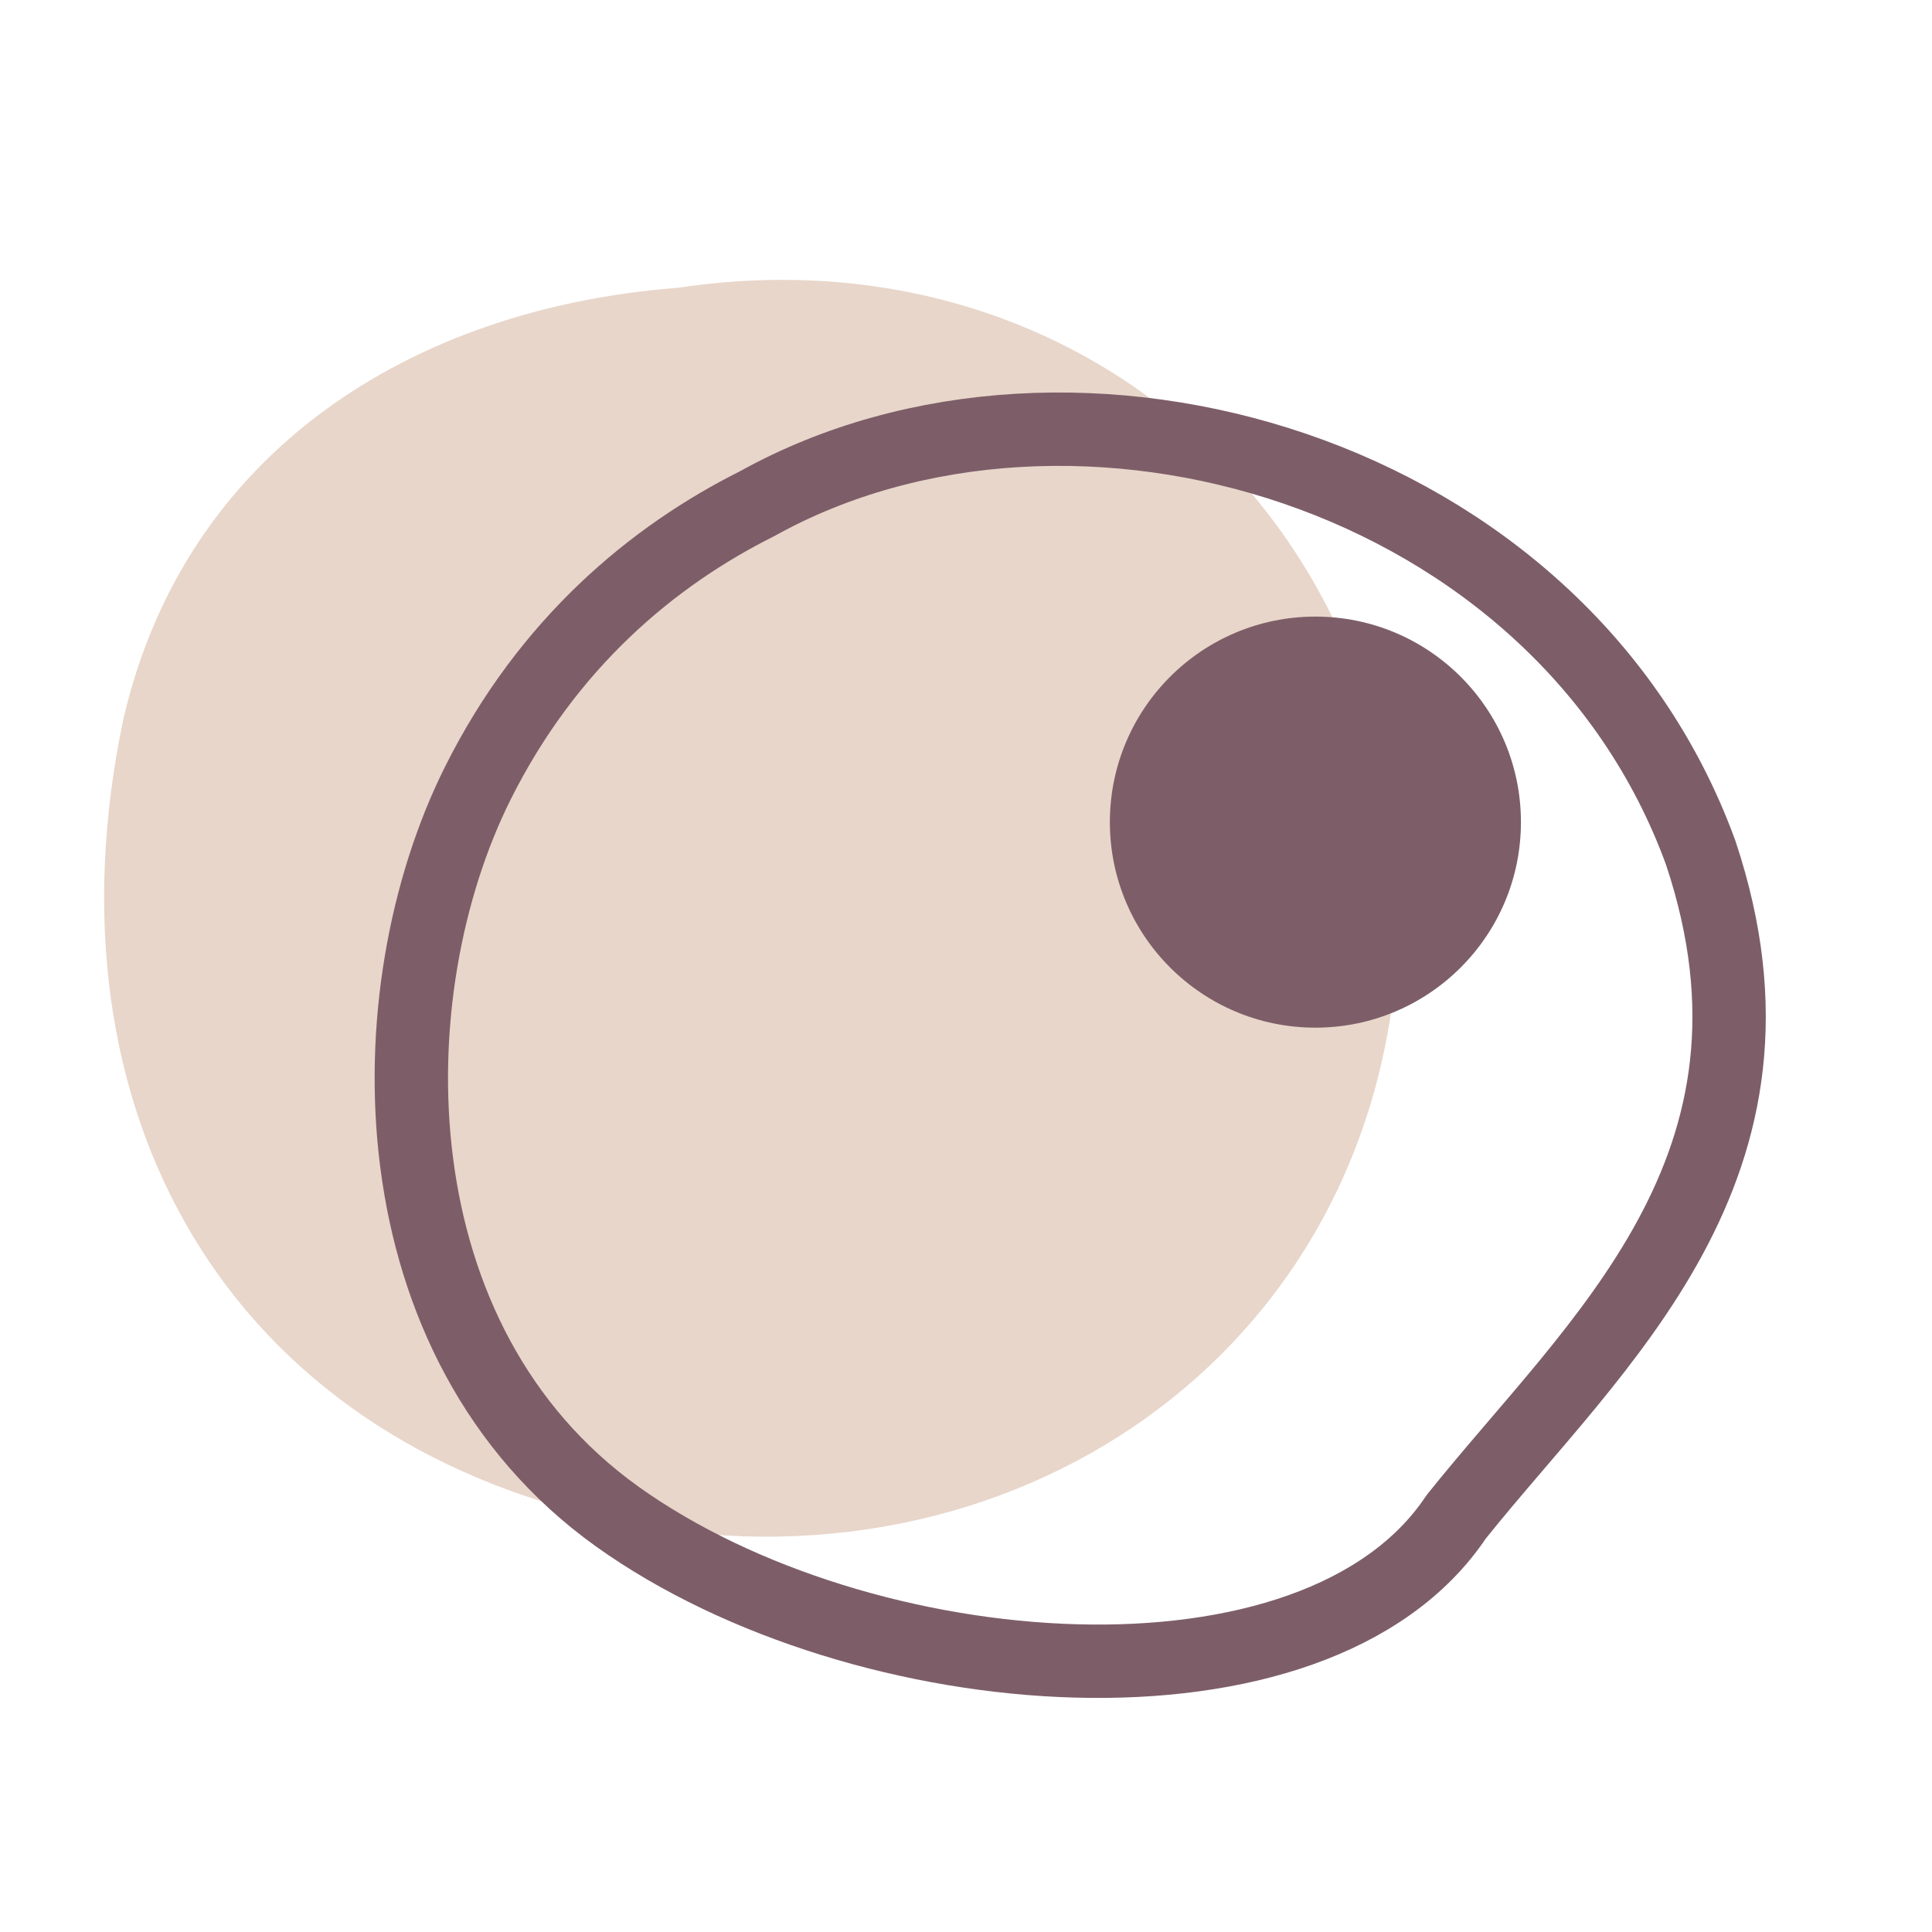
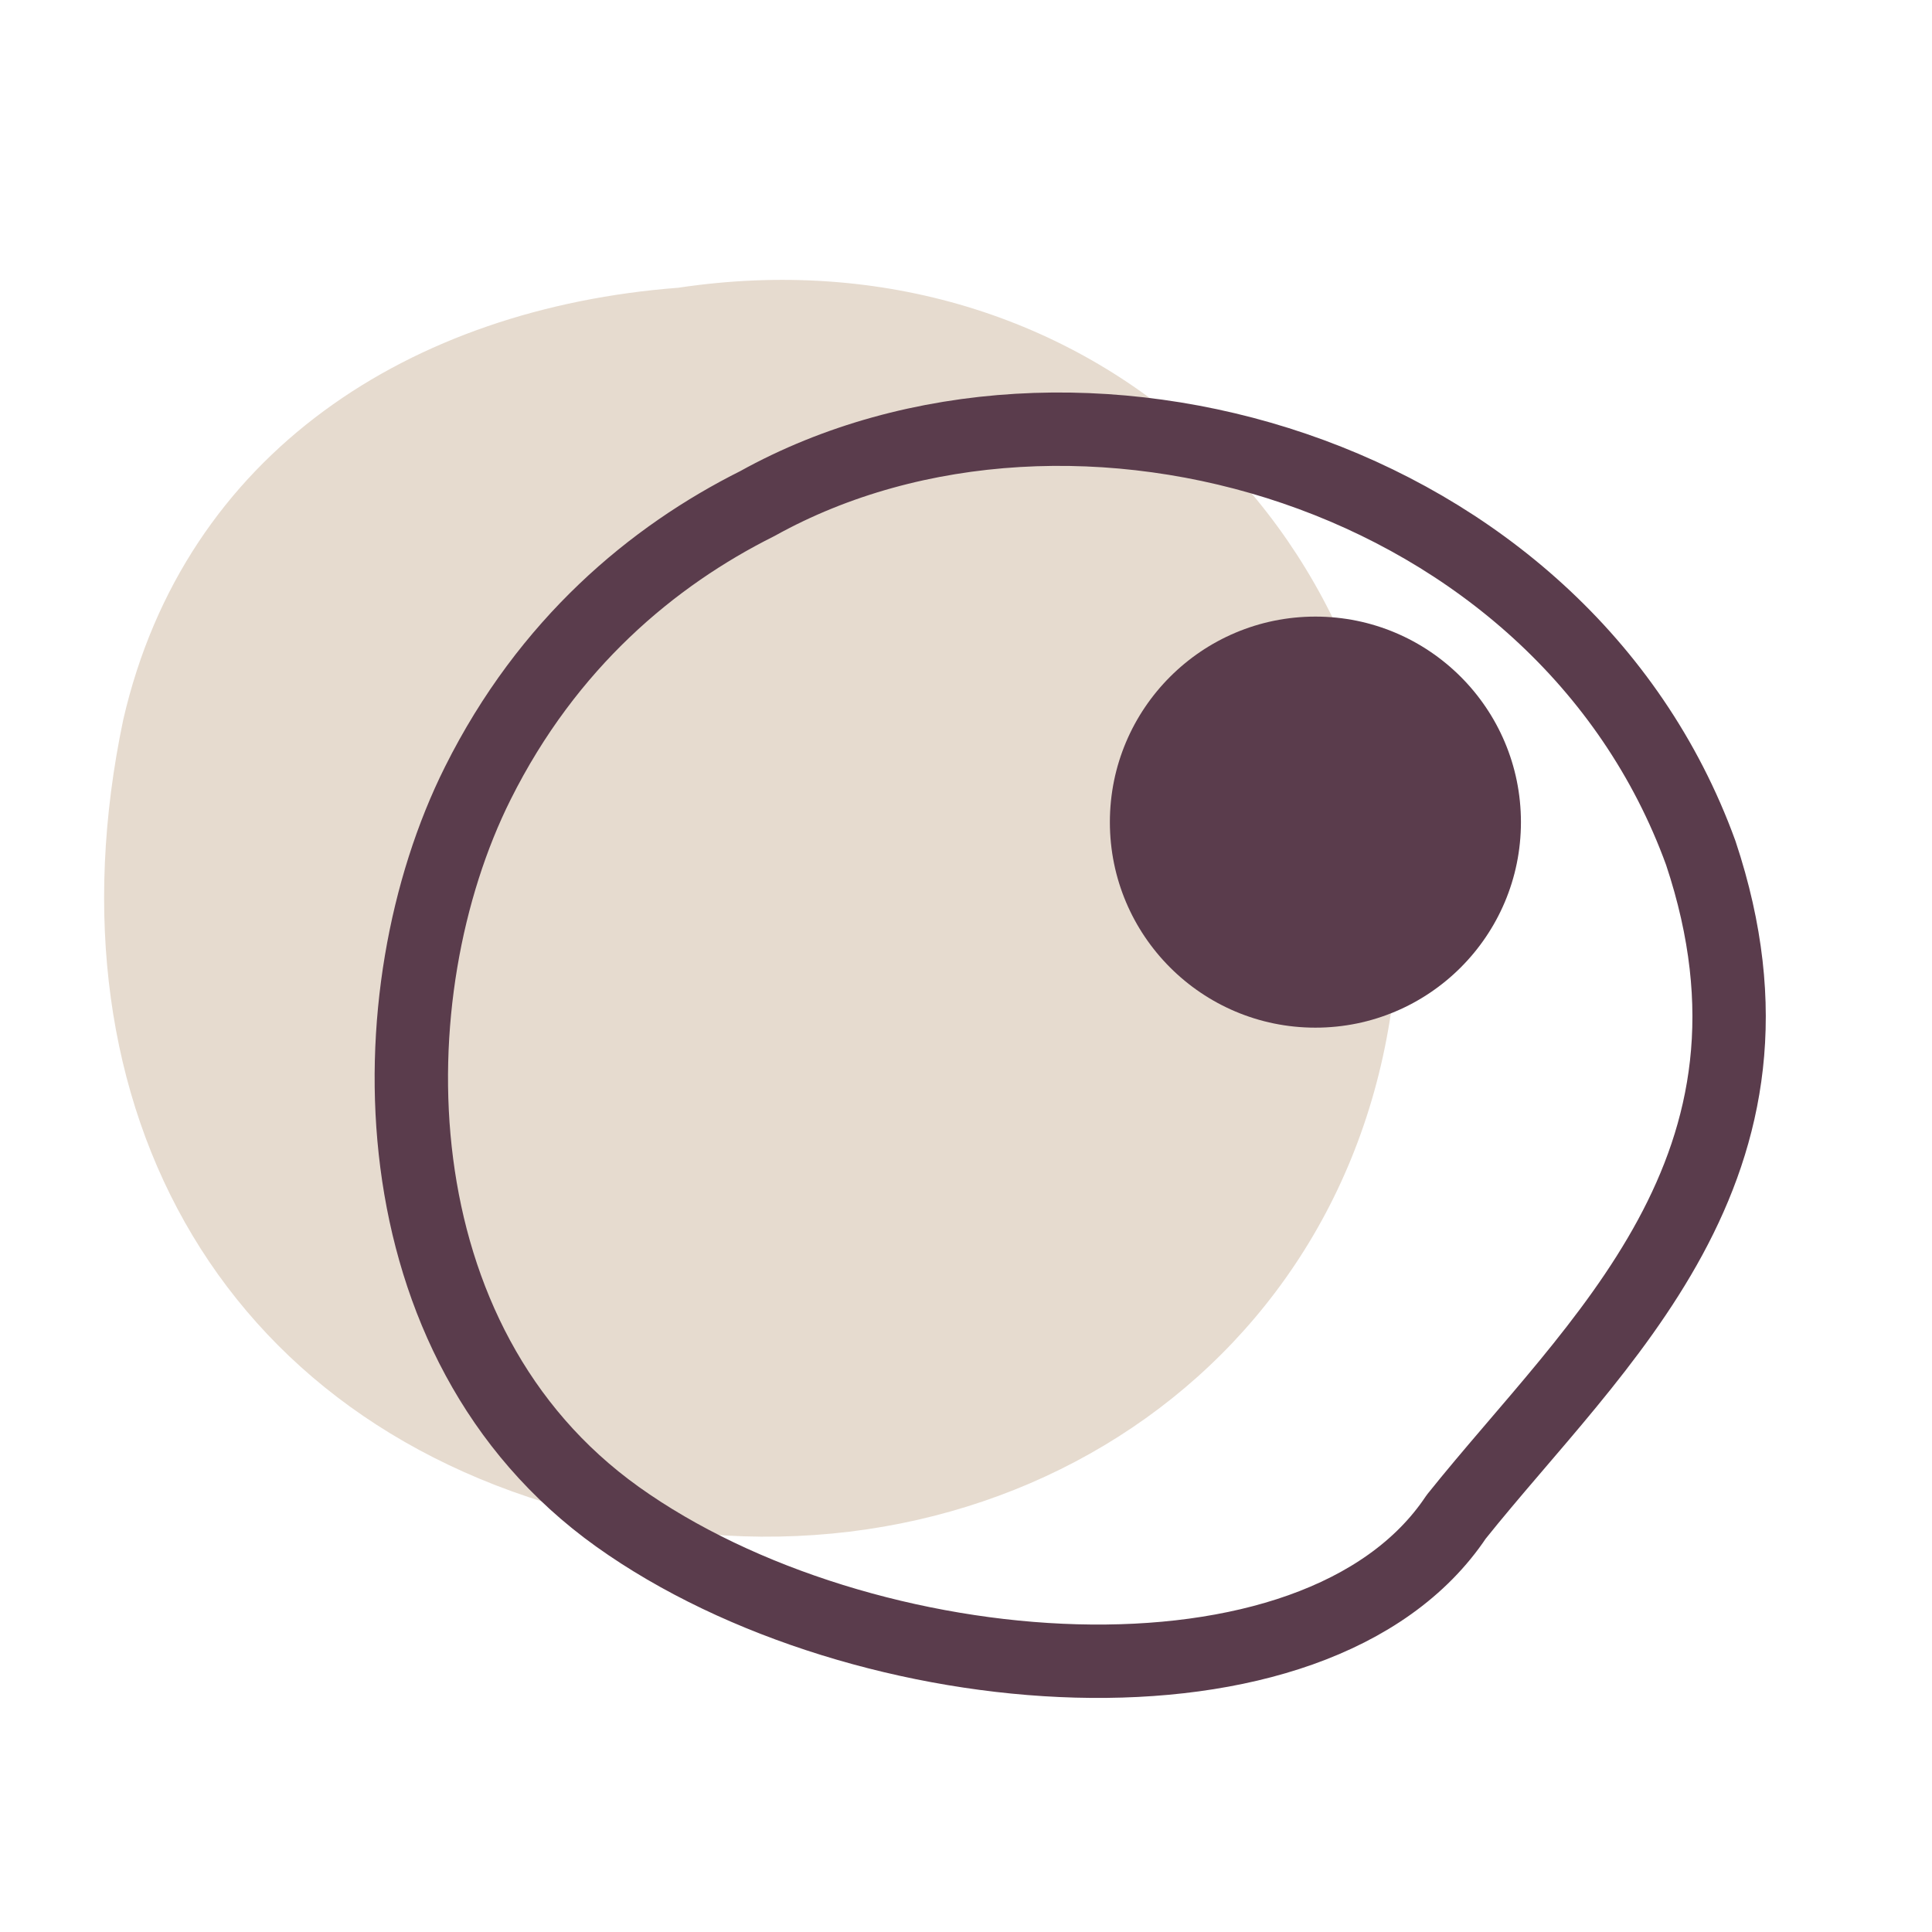
<svg xmlns="http://www.w3.org/2000/svg" viewBox="17 14 94 94">
-   <path d="M56 32 C 76 29, 92 44, 91 64 C 90 84, 72 96, 53 92 C 34 88, 25 72, 29 53 C 32 40, 43 33, 56 32 Z" fill="#E8D6CA" transform="translate(-6 -4)" />
-   <path d="M44 30 C 62 20, 90 28, 98 50 C 104 68, 92 78, 84 88 C 76 100, 50 98, 36 88 C 22 78, 22 58, 28 46 C 32 38, 38 33, 44 30 Z" fill="none" stroke="#7D5E68" stroke-width="4.2" stroke-linejoin="round" transform="translate(7 4) translate(63 60) scale(0.85) translate(-63 -60)" />
-   <circle cx="81" cy="54" r="10" fill="#7D5E68" />
+   <path d="M56 32 C 76 29, 92 44, 91 64 C 90 84, 72 96, 53 92 C 34 88, 25 72, 29 53 C 32 40, 43 33, 56 32 Z" fill="#E6DBCF" transform="translate(-6 -4)" />
+   <path d="M44 30 C 62 20, 90 28, 98 50 C 104 68, 92 78, 84 88 C 76 100, 50 98, 36 88 C 22 78, 22 58, 28 46 C 32 38, 38 33, 44 30 Z" fill="none" stroke="#5A3C4C" stroke-width="4.2" stroke-linejoin="round" transform="translate(7 4) translate(63 60) scale(0.85) translate(-63 -60)" />
+   <circle cx="81" cy="54" r="10" fill="#5A3C4C" />
</svg>
